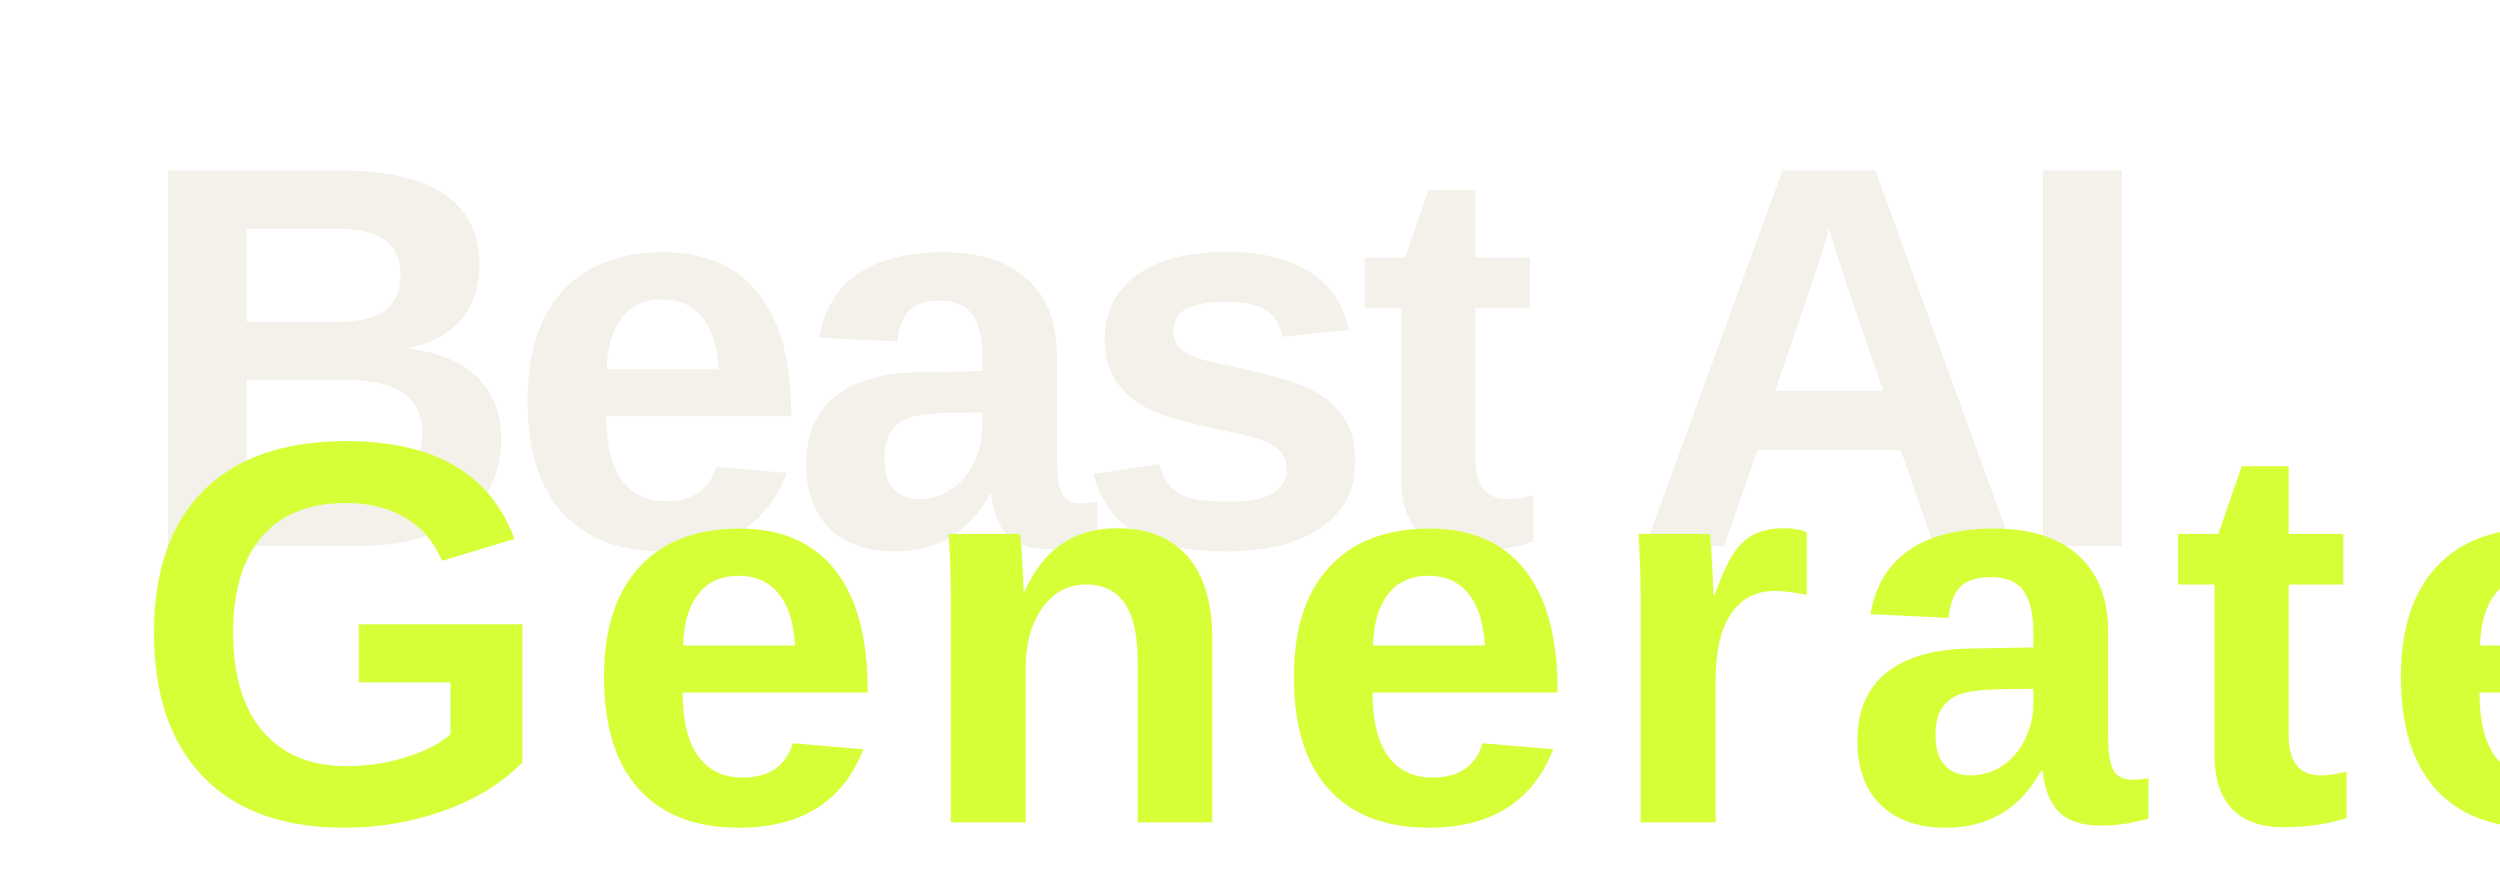
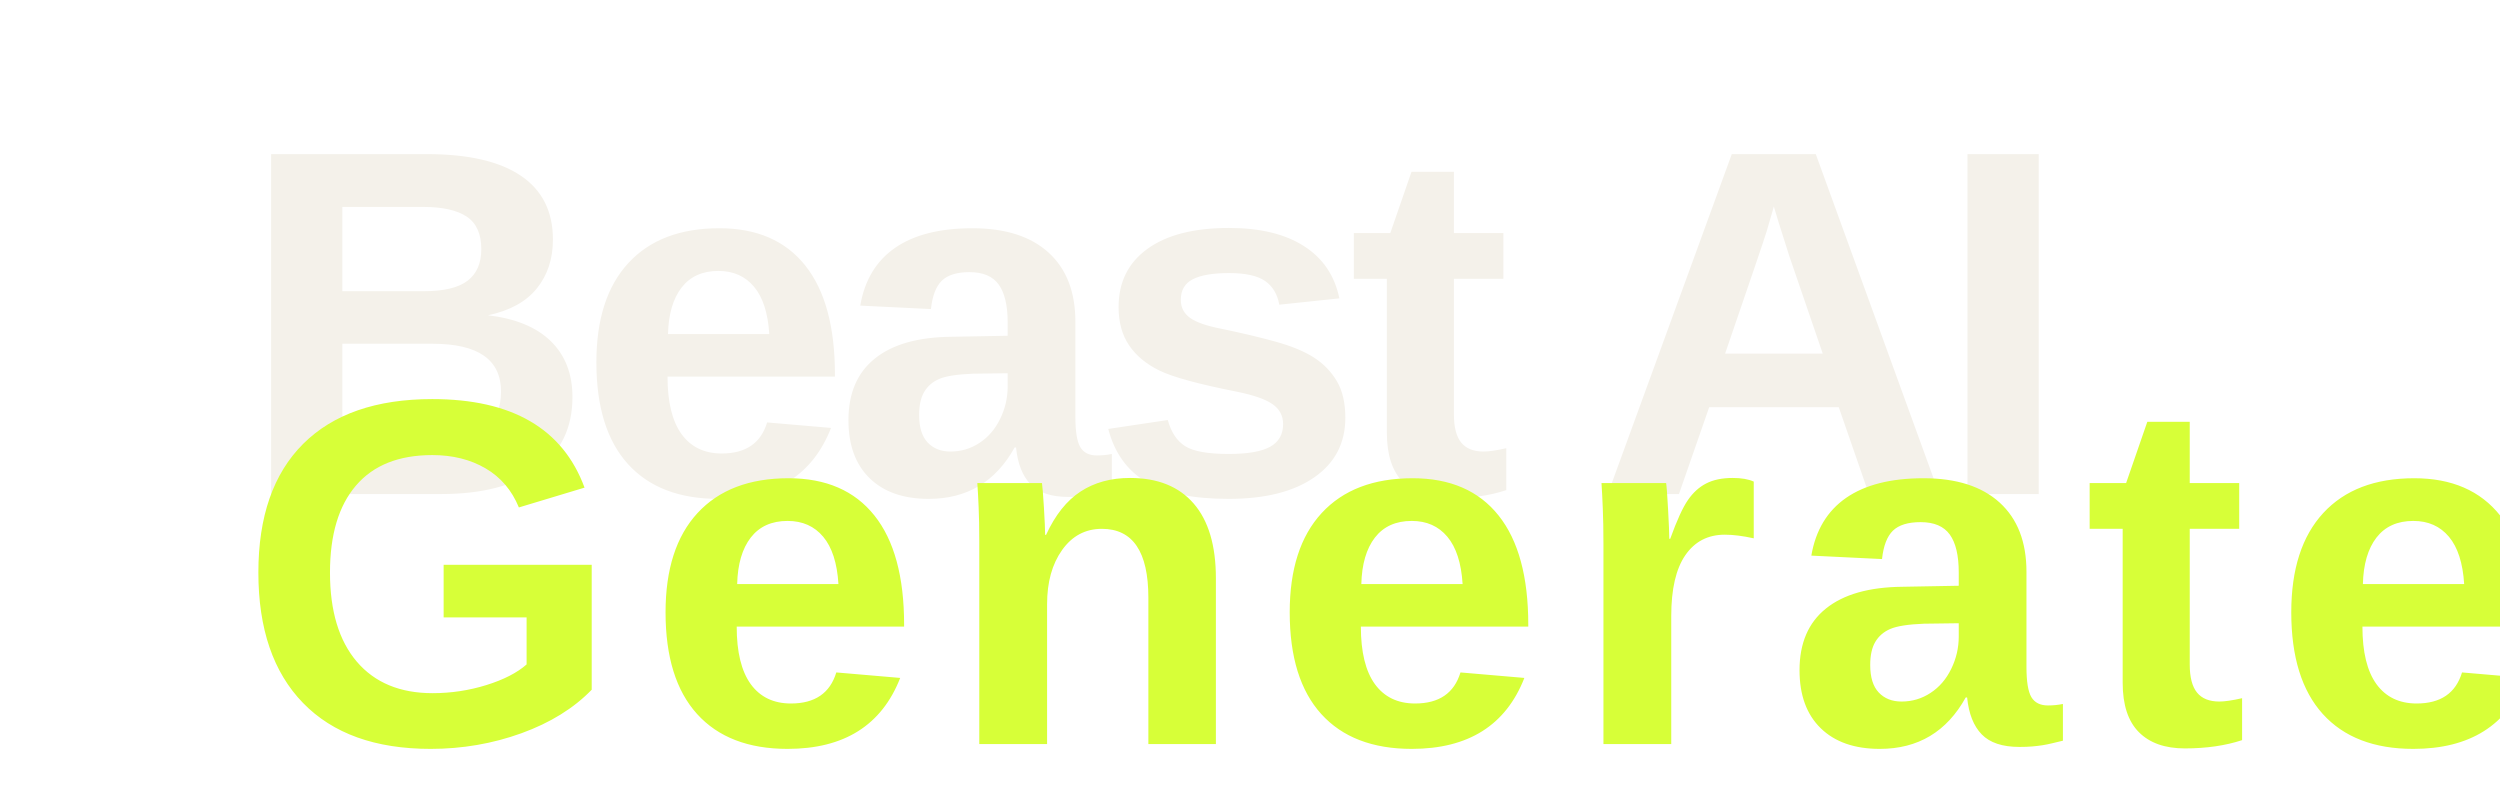
- <svg xmlns="http://www.w3.org/2000/svg" width="380" height="132" viewBox="0 0 340 132" role="img" aria-labelledby="title description">
+ <svg xmlns="http://www.w3.org/2000/svg" width="420" height="132" viewBox="0 0 340 132" role="img" aria-labelledby="title description">
  <text x="0" y="83" fill="#f4f1ea" font-family="Arial Black, Arial, Helvetica, sans-serif" font-size="83" font-weight="900" letter-spacing="-3">Beast AI</text>
  <text x="0" y="125" fill="#d7ff38" font-family="Arial, Helvetica, sans-serif" font-size="83" font-weight="700" letter-spacing="4">Generated</text>
</svg>
